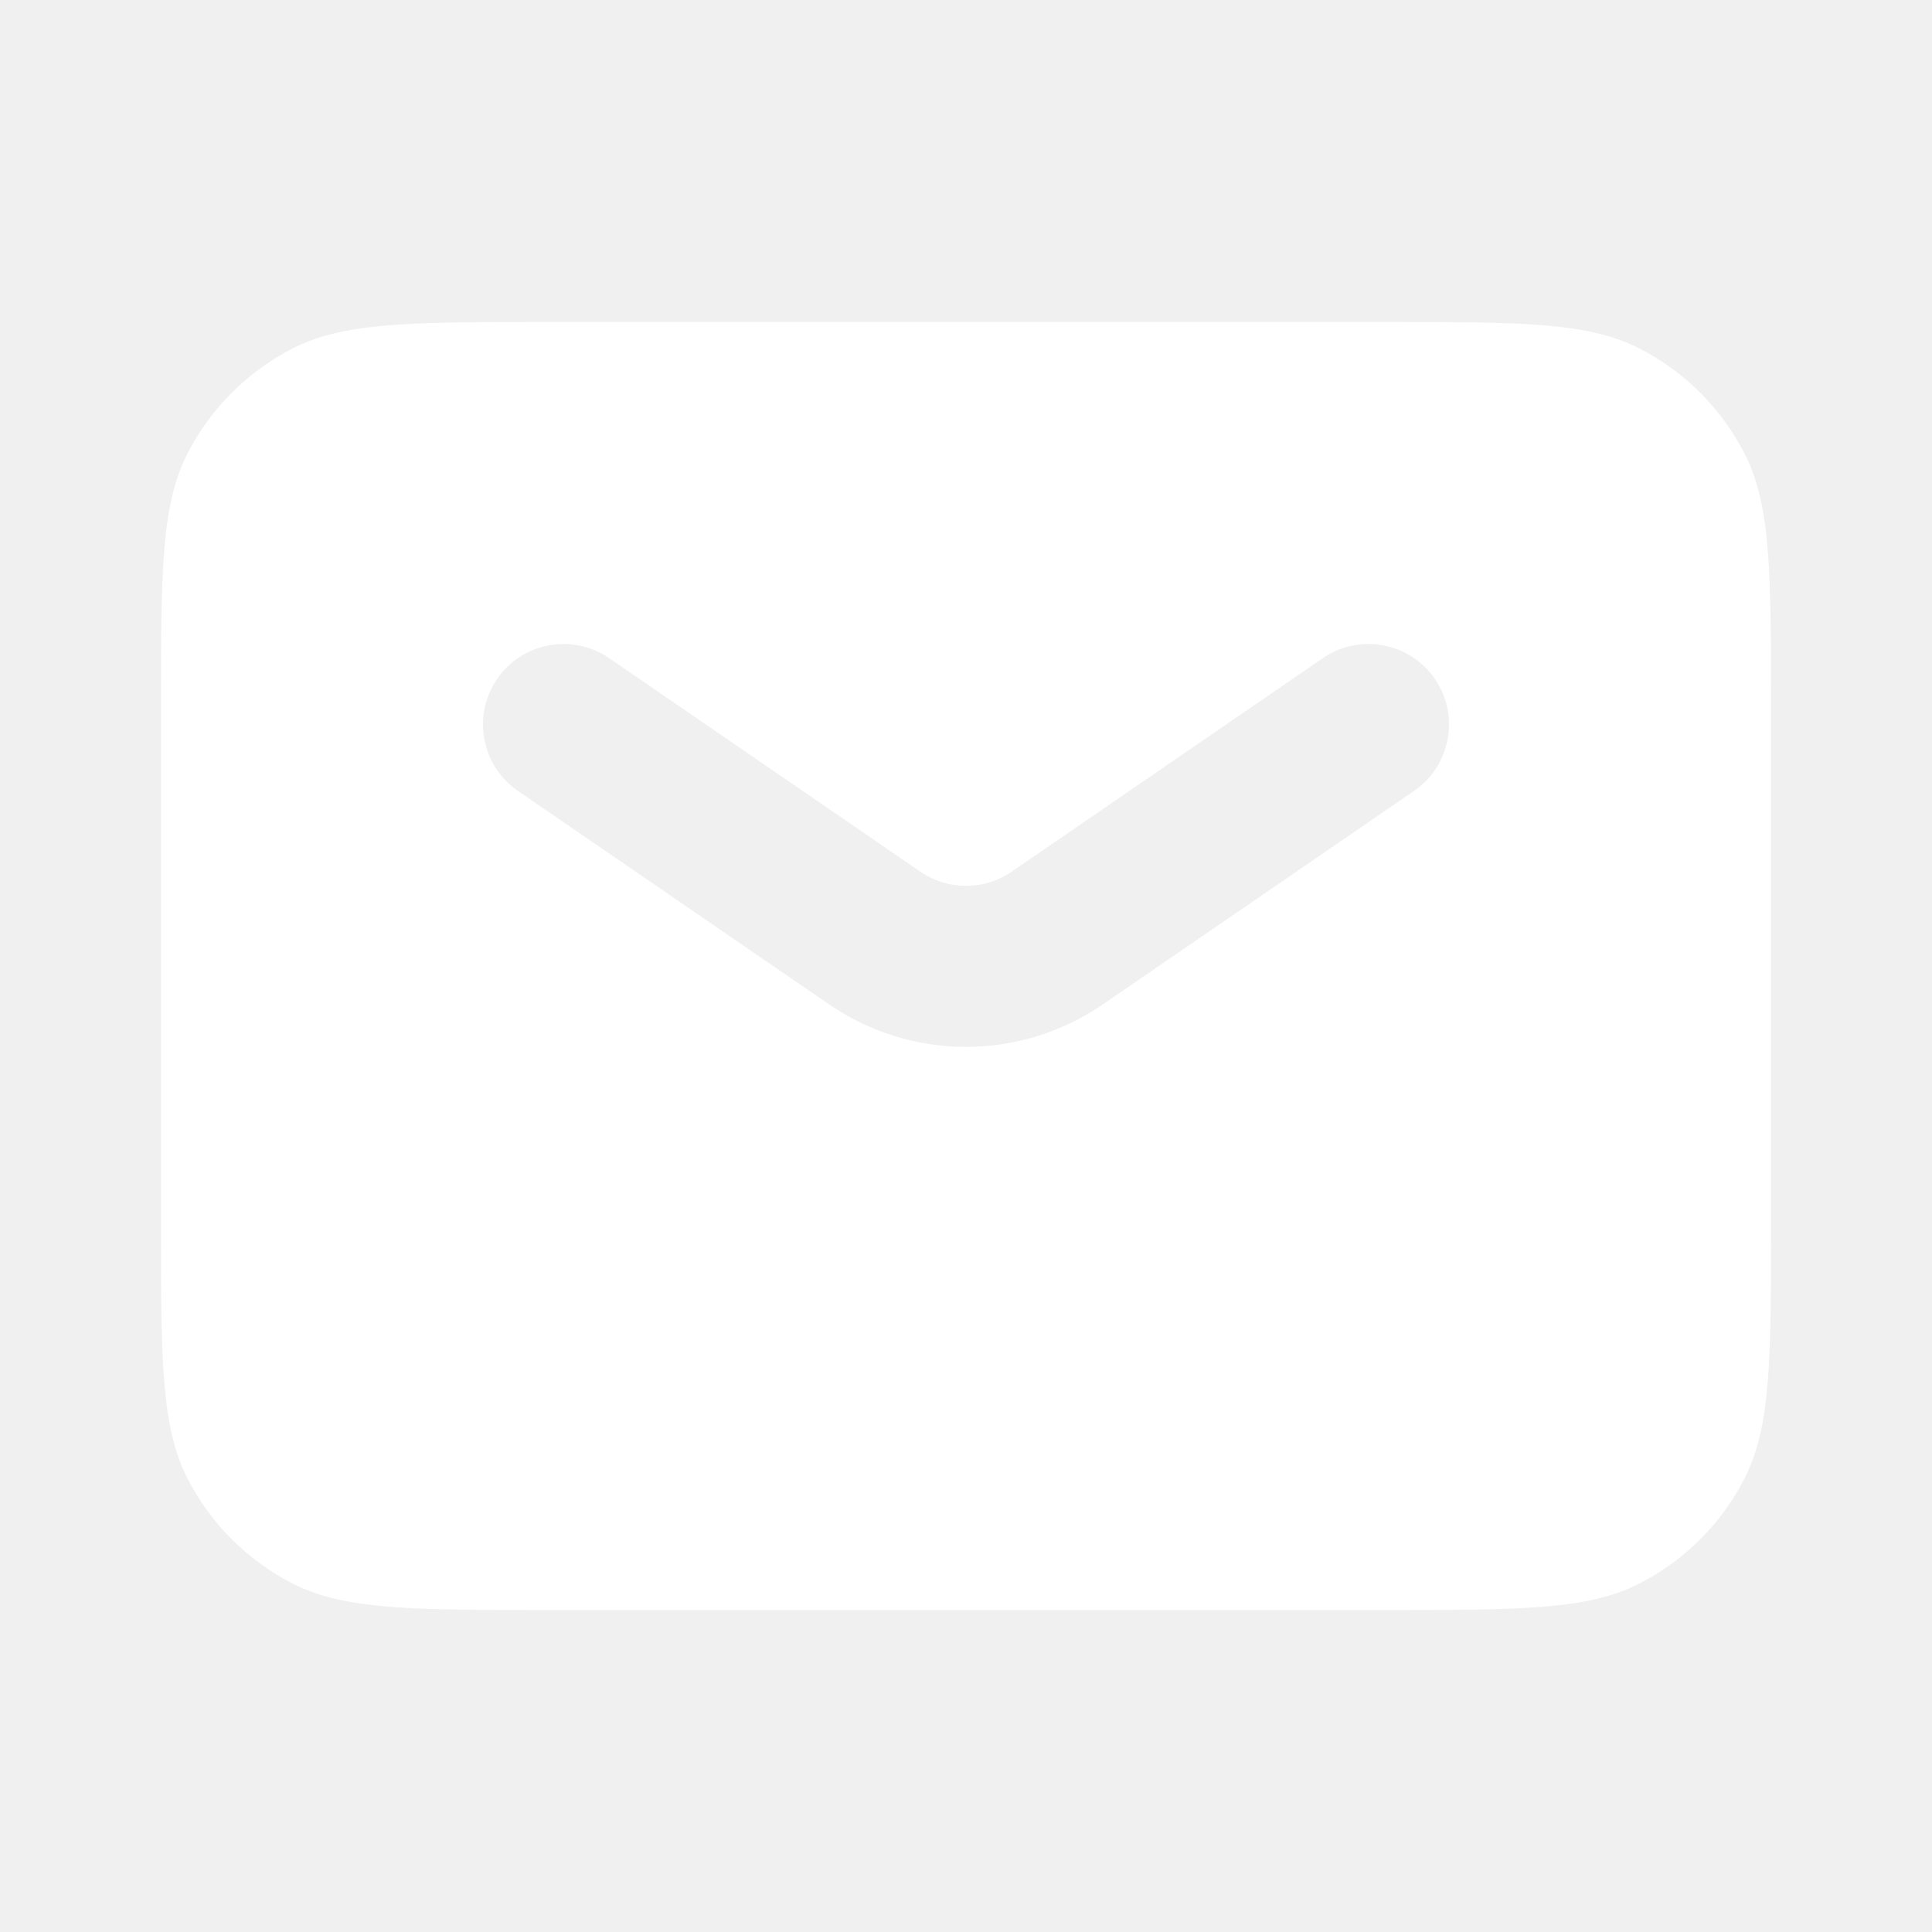
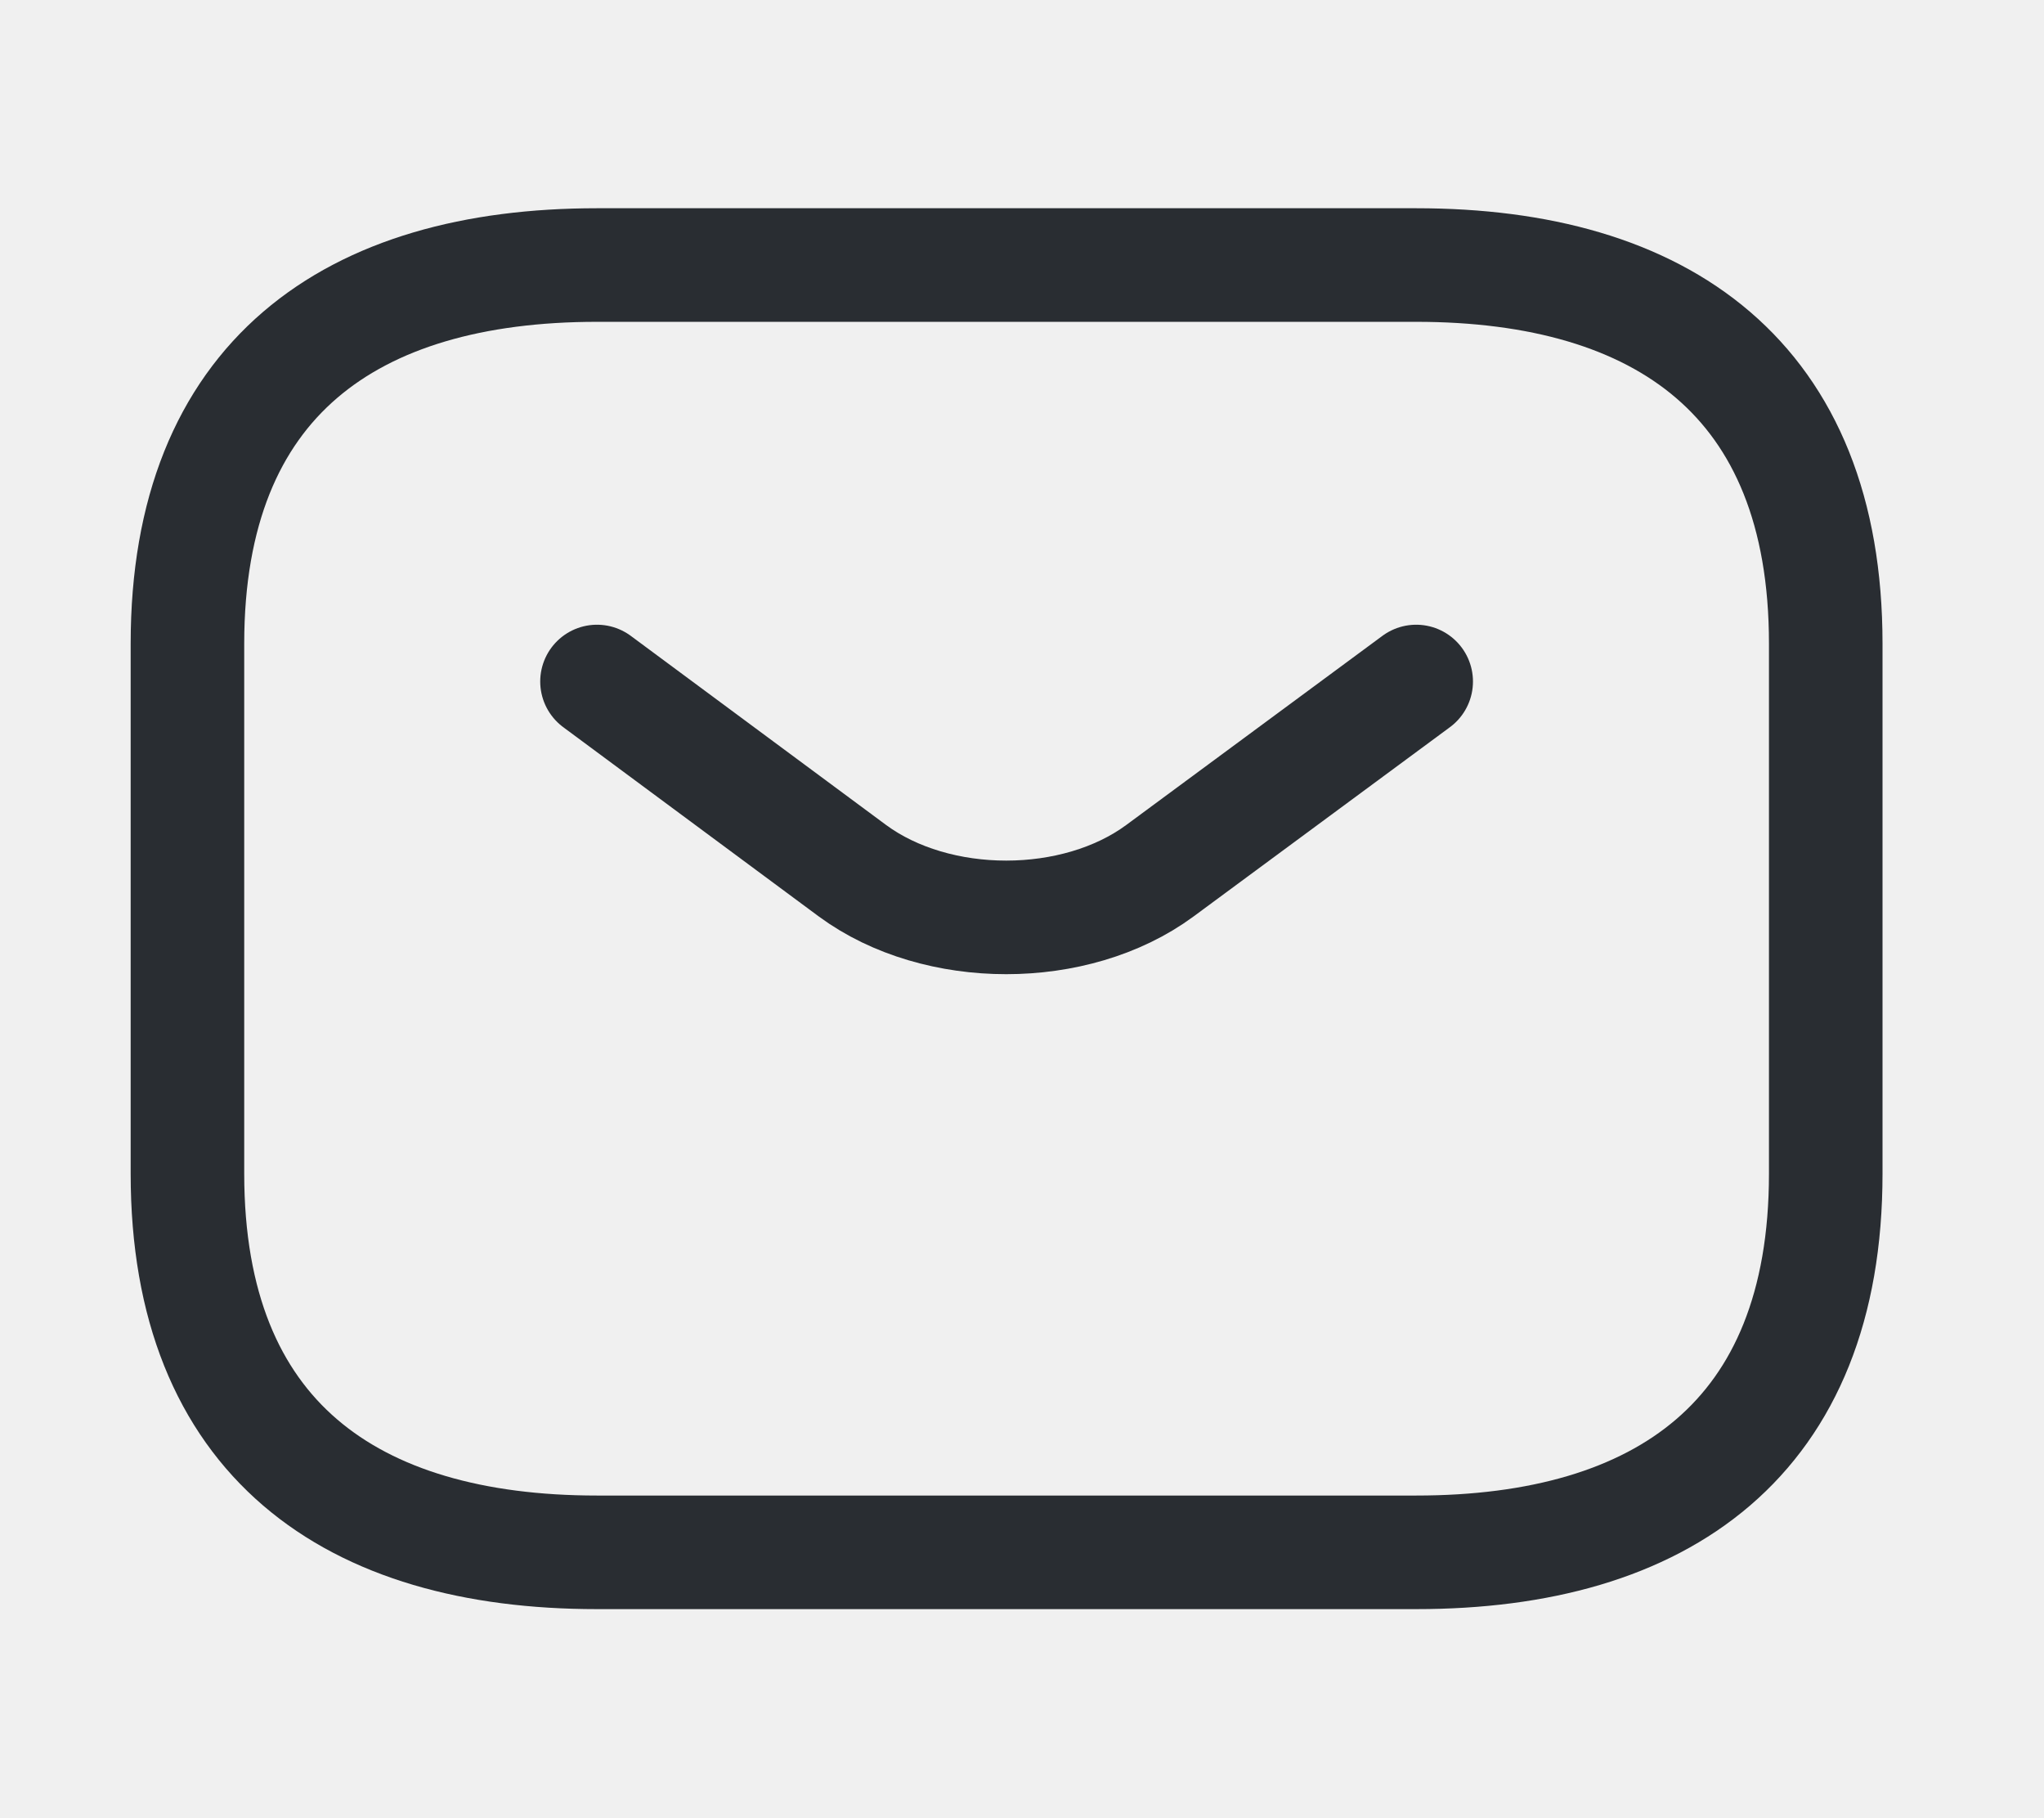
- <svg xmlns="http://www.w3.org/2000/svg" width="24" height="24" viewBox="0 0 24 24" fill="none">
-   <path fill-rule="evenodd" clip-rule="evenodd" d="M2.327 5.638C2 6.28 2 7.12 2 8.8V15.2C2 16.88 2 17.72 2.327 18.362C2.615 18.927 3.074 19.385 3.638 19.673C4.28 20 5.12 20 6.8 20H17.2C18.88 20 19.72 20 20.362 19.673C20.927 19.385 21.385 18.927 21.673 18.362C22 17.72 22 16.88 22 15.2V8.8C22 7.12 22 6.28 21.673 5.638C21.385 5.074 20.927 4.615 20.362 4.327C19.72 4 18.88 4 17.2 4H6.8C5.12 4 4.28 4 3.638 4.327C3.074 4.615 2.615 5.074 2.327 5.638ZM7.566 8.175C7.11 7.863 6.488 7.979 6.175 8.434C5.863 8.89 5.979 9.512 6.434 9.825L10.303 12.479C11.326 13.18 12.674 13.18 13.697 12.479L17.566 9.825C18.021 9.512 18.137 8.89 17.825 8.434C17.512 7.979 16.89 7.863 16.434 8.175L12.566 10.829C12.225 11.063 11.775 11.063 11.434 10.829L7.566 8.175Z" fill="white" />
+ <svg xmlns="http://www.w3.org/2000/svg" width="27" height="24" viewBox="0 0 27 24" fill="none">
+   <path d="M18.707 20.5H7.886C4.64 20.5 2.476 19 2.476 15.5V8.5C2.476 5 4.64 3.5 7.886 3.5H18.707C21.953 3.5 24.117 5 24.117 8.5V15.5C24.117 19 21.953 20.5 18.707 20.5Z" stroke="#292D32" stroke-width="1.5" stroke-miterlimit="10" stroke-linecap="round" stroke-linejoin="round" />
+   <path d="M18.707 9L15.32 11.5C14.206 12.32 12.377 12.32 11.262 11.5L7.886 9" stroke="#292D32" stroke-width="1.5" stroke-miterlimit="10" stroke-linecap="round" stroke-linejoin="round" />
</svg>
